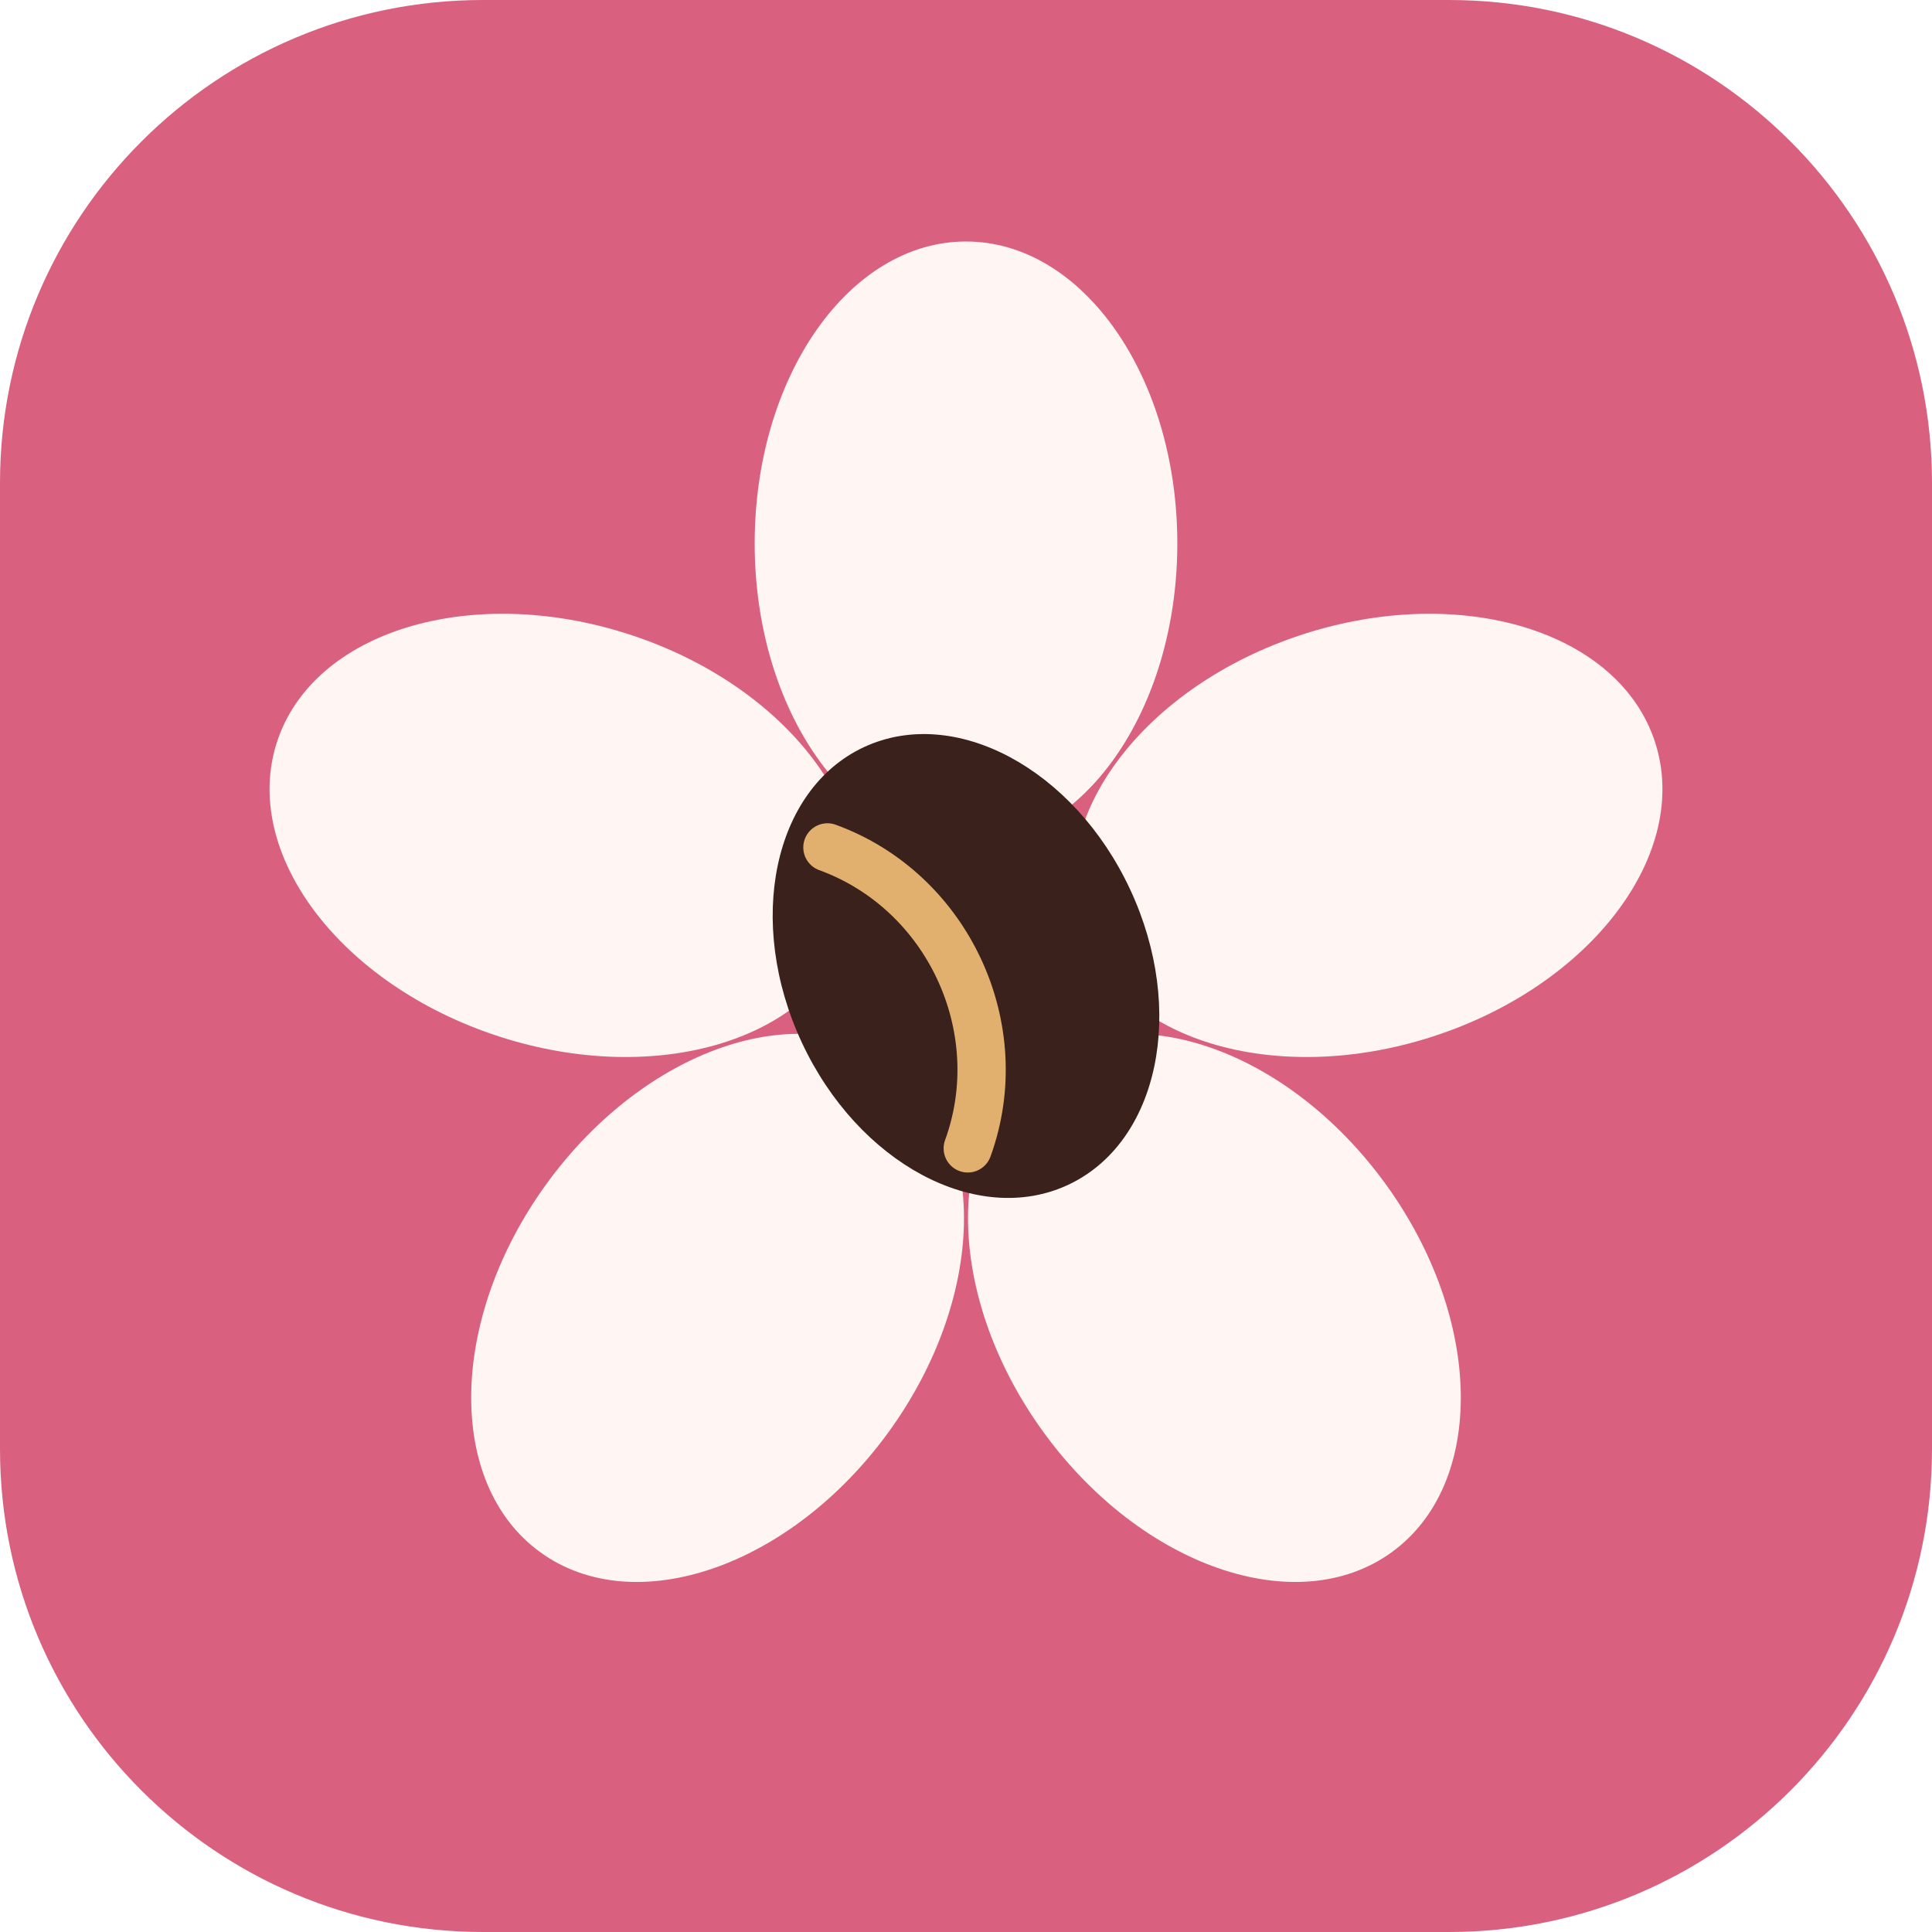
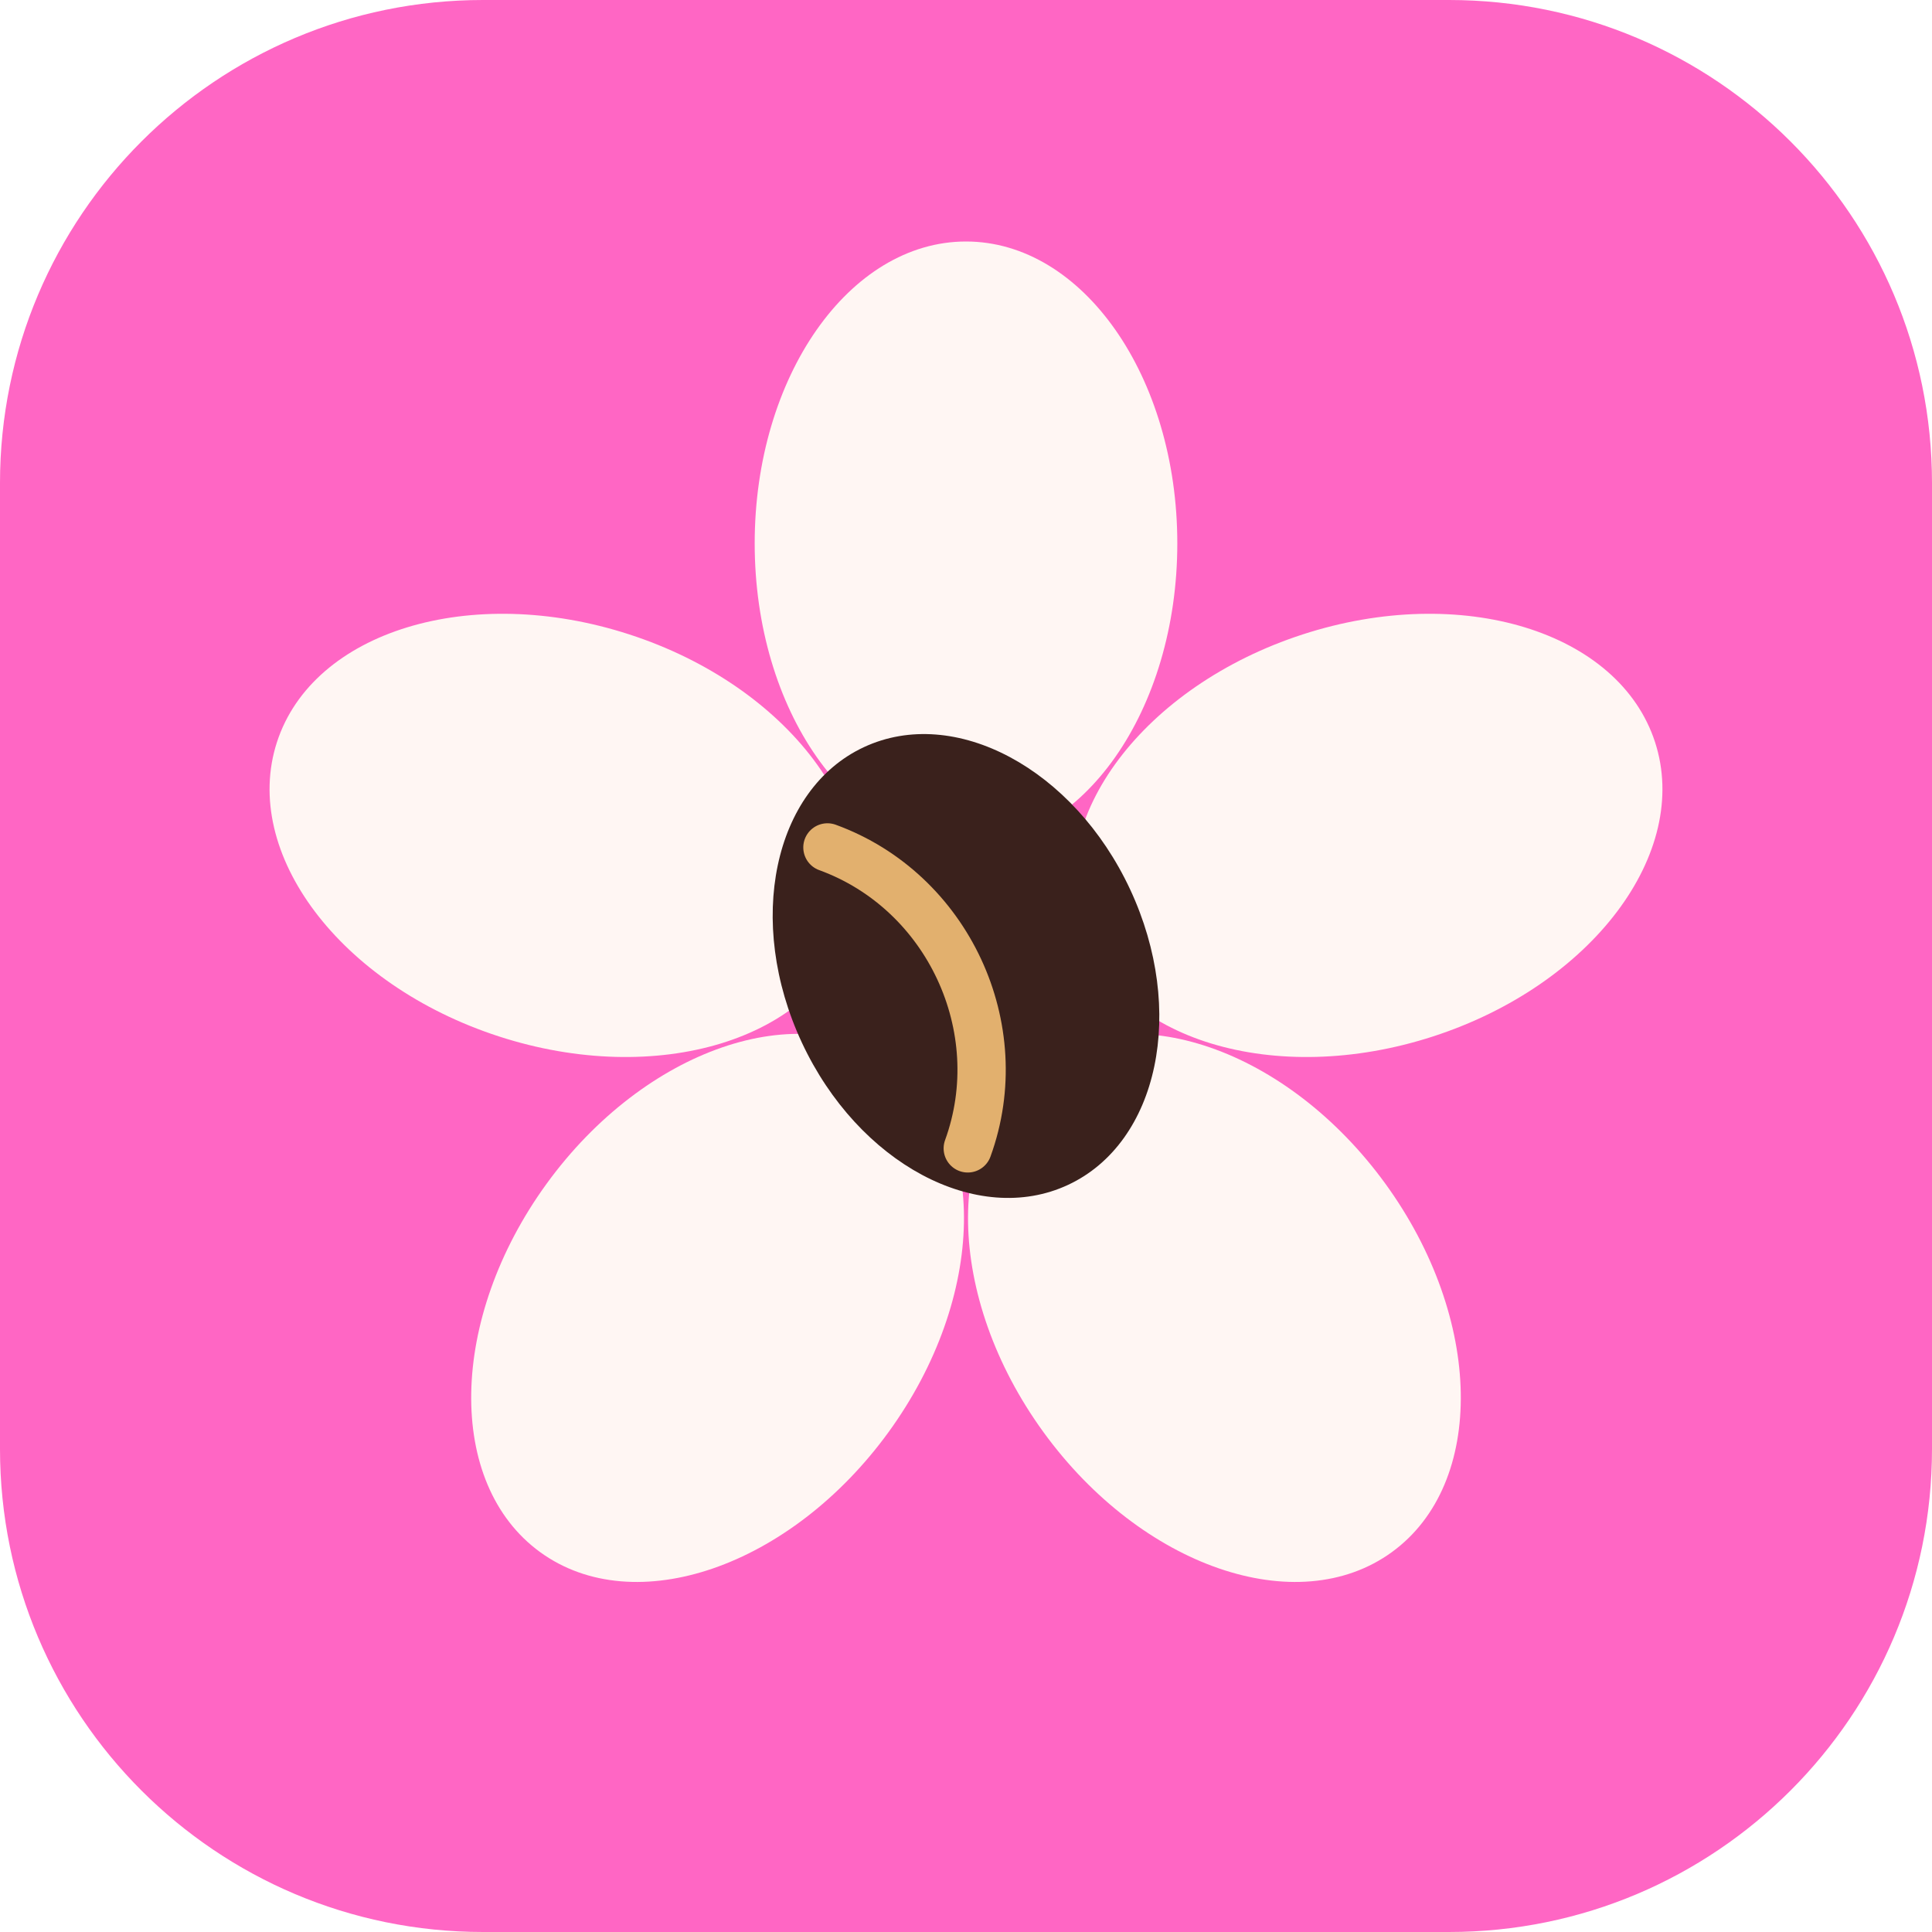
<svg xmlns="http://www.w3.org/2000/svg" viewBox="0 0 64 64">
-   <rect width="64" height="64" rx="16" fill="#D9617F" />
+   <rect width="64" height="64" rx="16" fill="#ff66c4" />
  <g fill="#FFF6F3">
    <ellipse cx="32" cy="18" rx="7" ry="10" />
    <ellipse cx="32" cy="18" rx="7" ry="10" transform="rotate(72 32 32)" />
    <ellipse cx="32" cy="18" rx="7" ry="10" transform="rotate(144 32 32)" />
    <ellipse cx="32" cy="18" rx="7" ry="10" transform="rotate(216 32 32)" />
    <ellipse cx="32" cy="18" rx="7" ry="10" transform="rotate(288 32 32)" />
  </g>
  <ellipse cx="32" cy="32" rx="6" ry="8" fill="#3A211C" transform="rotate(-25 32 32)" />
  <path d="M29.5 26.5c3 3 3 8 0 11" stroke="#E2B06E" stroke-width="1.6" fill="none" stroke-linecap="round" transform="rotate(-25 32 32)" />
</svg>
